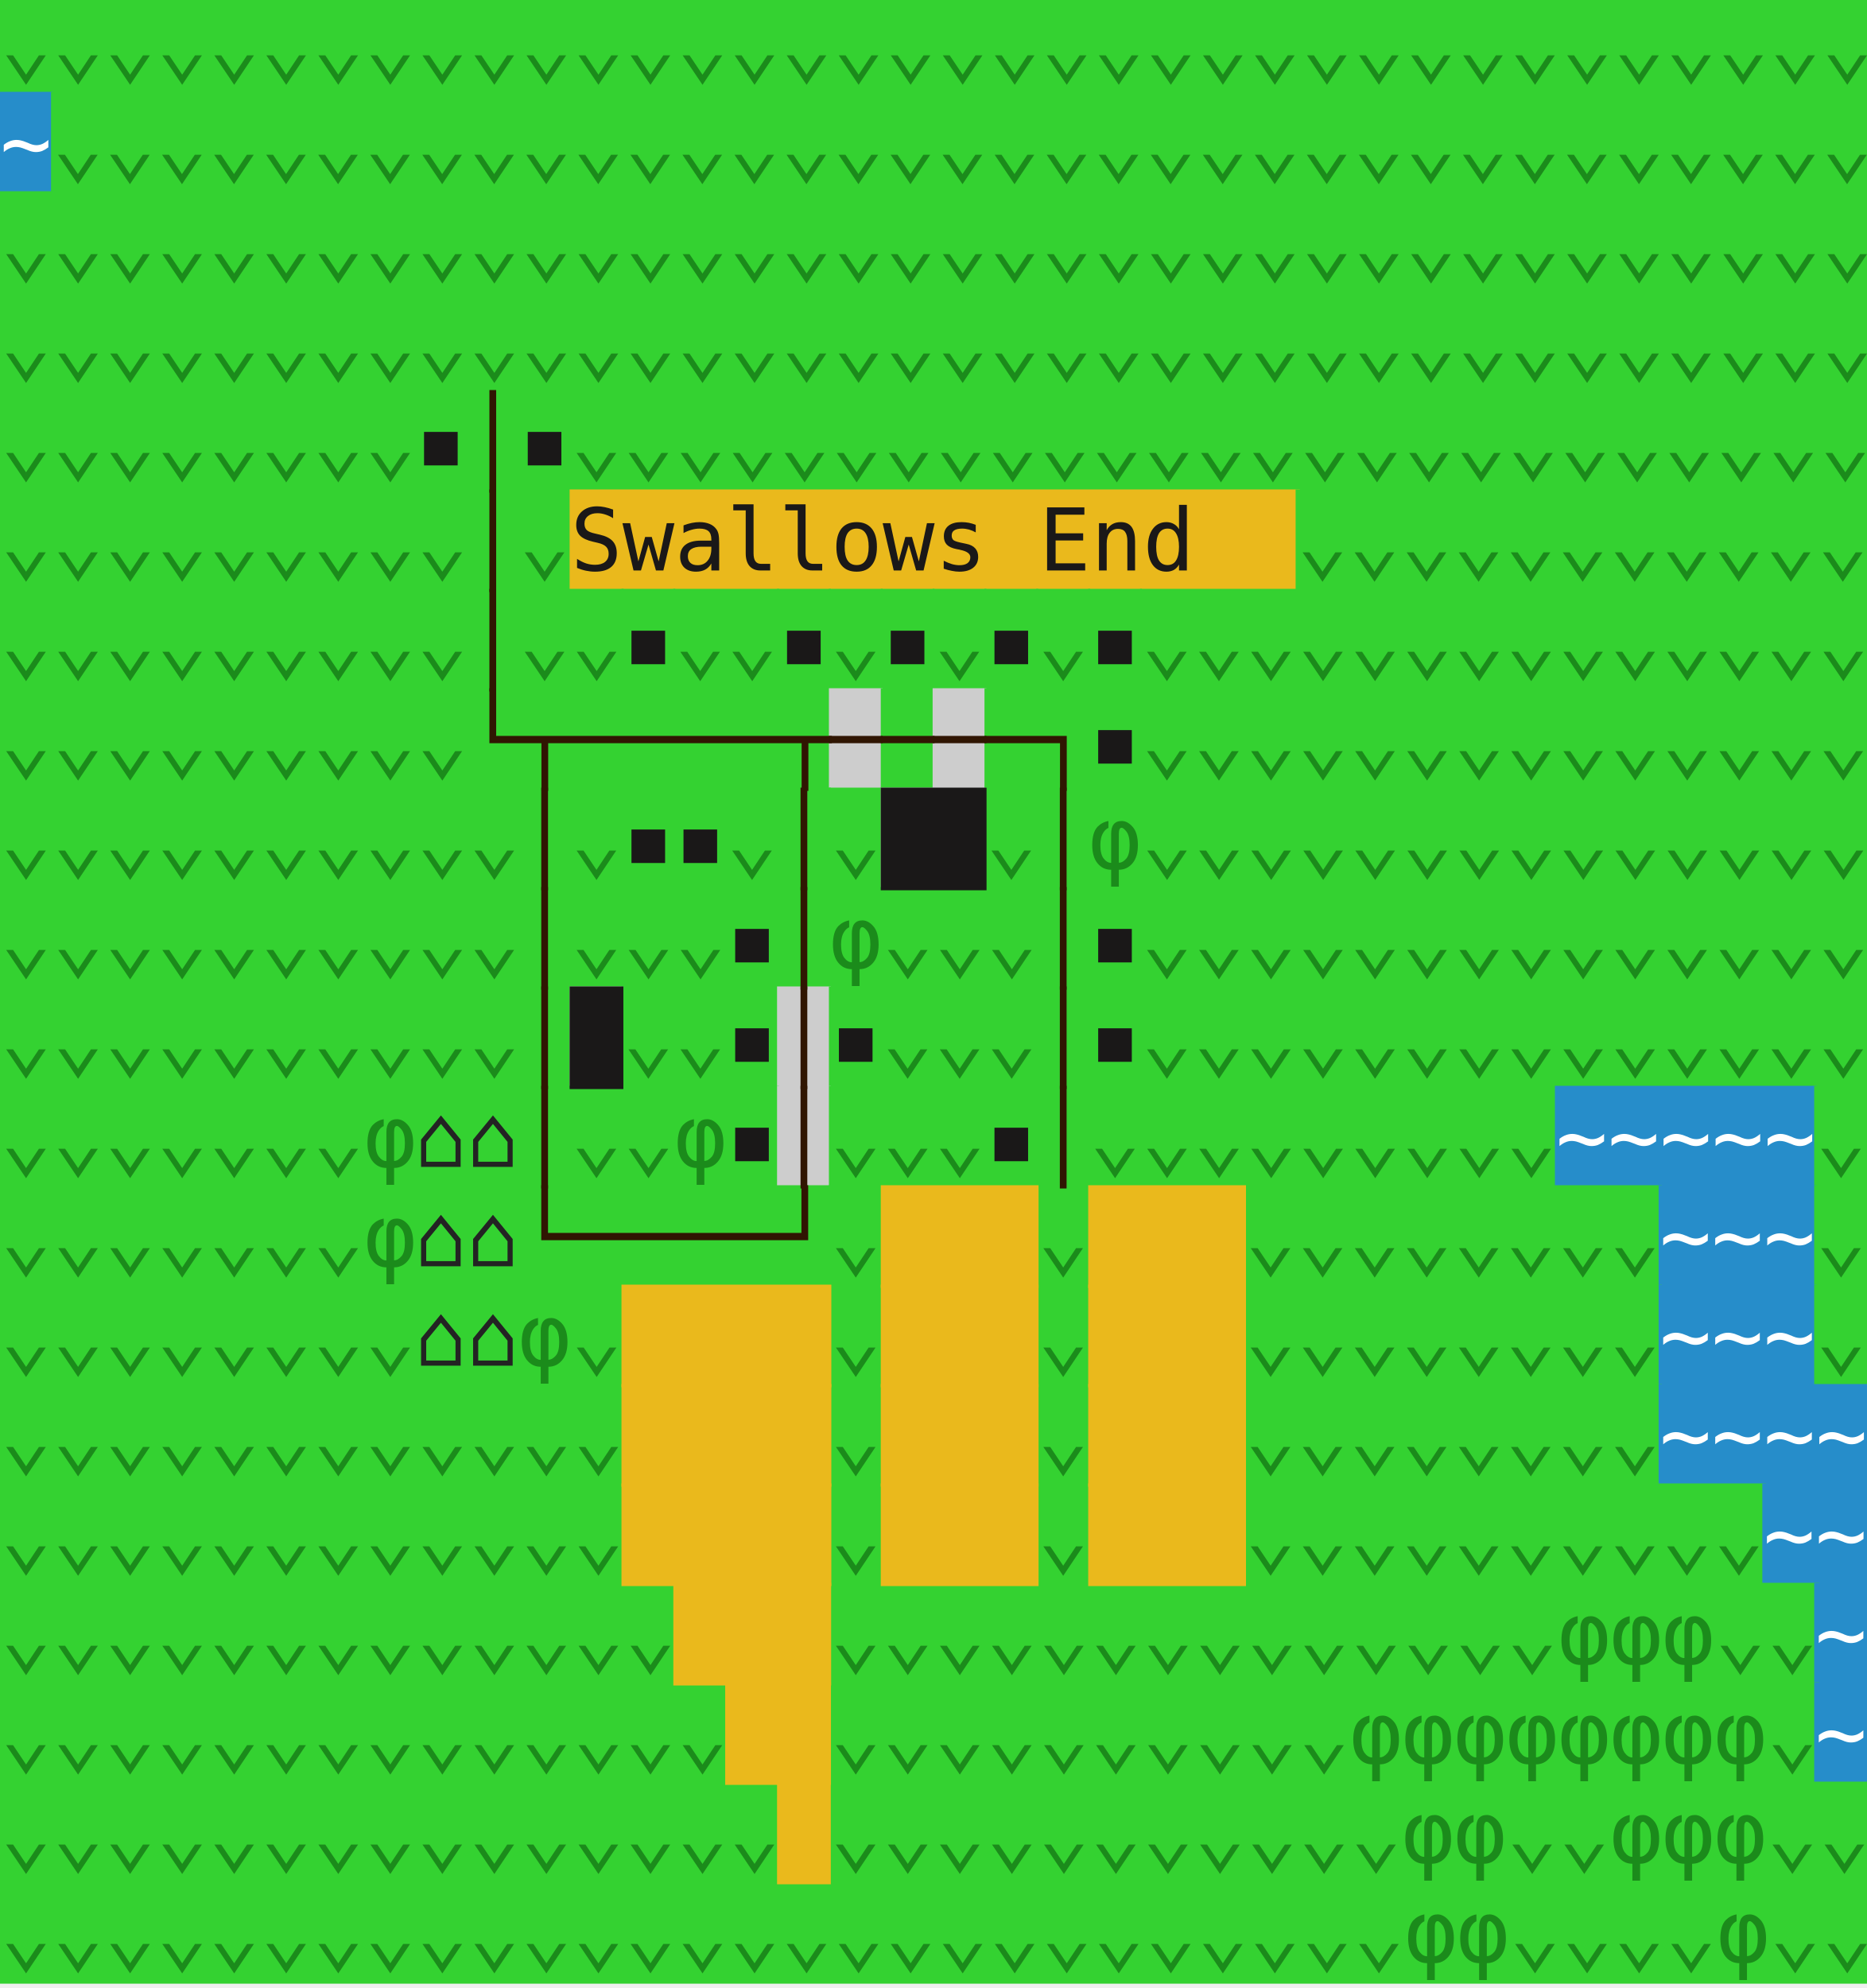
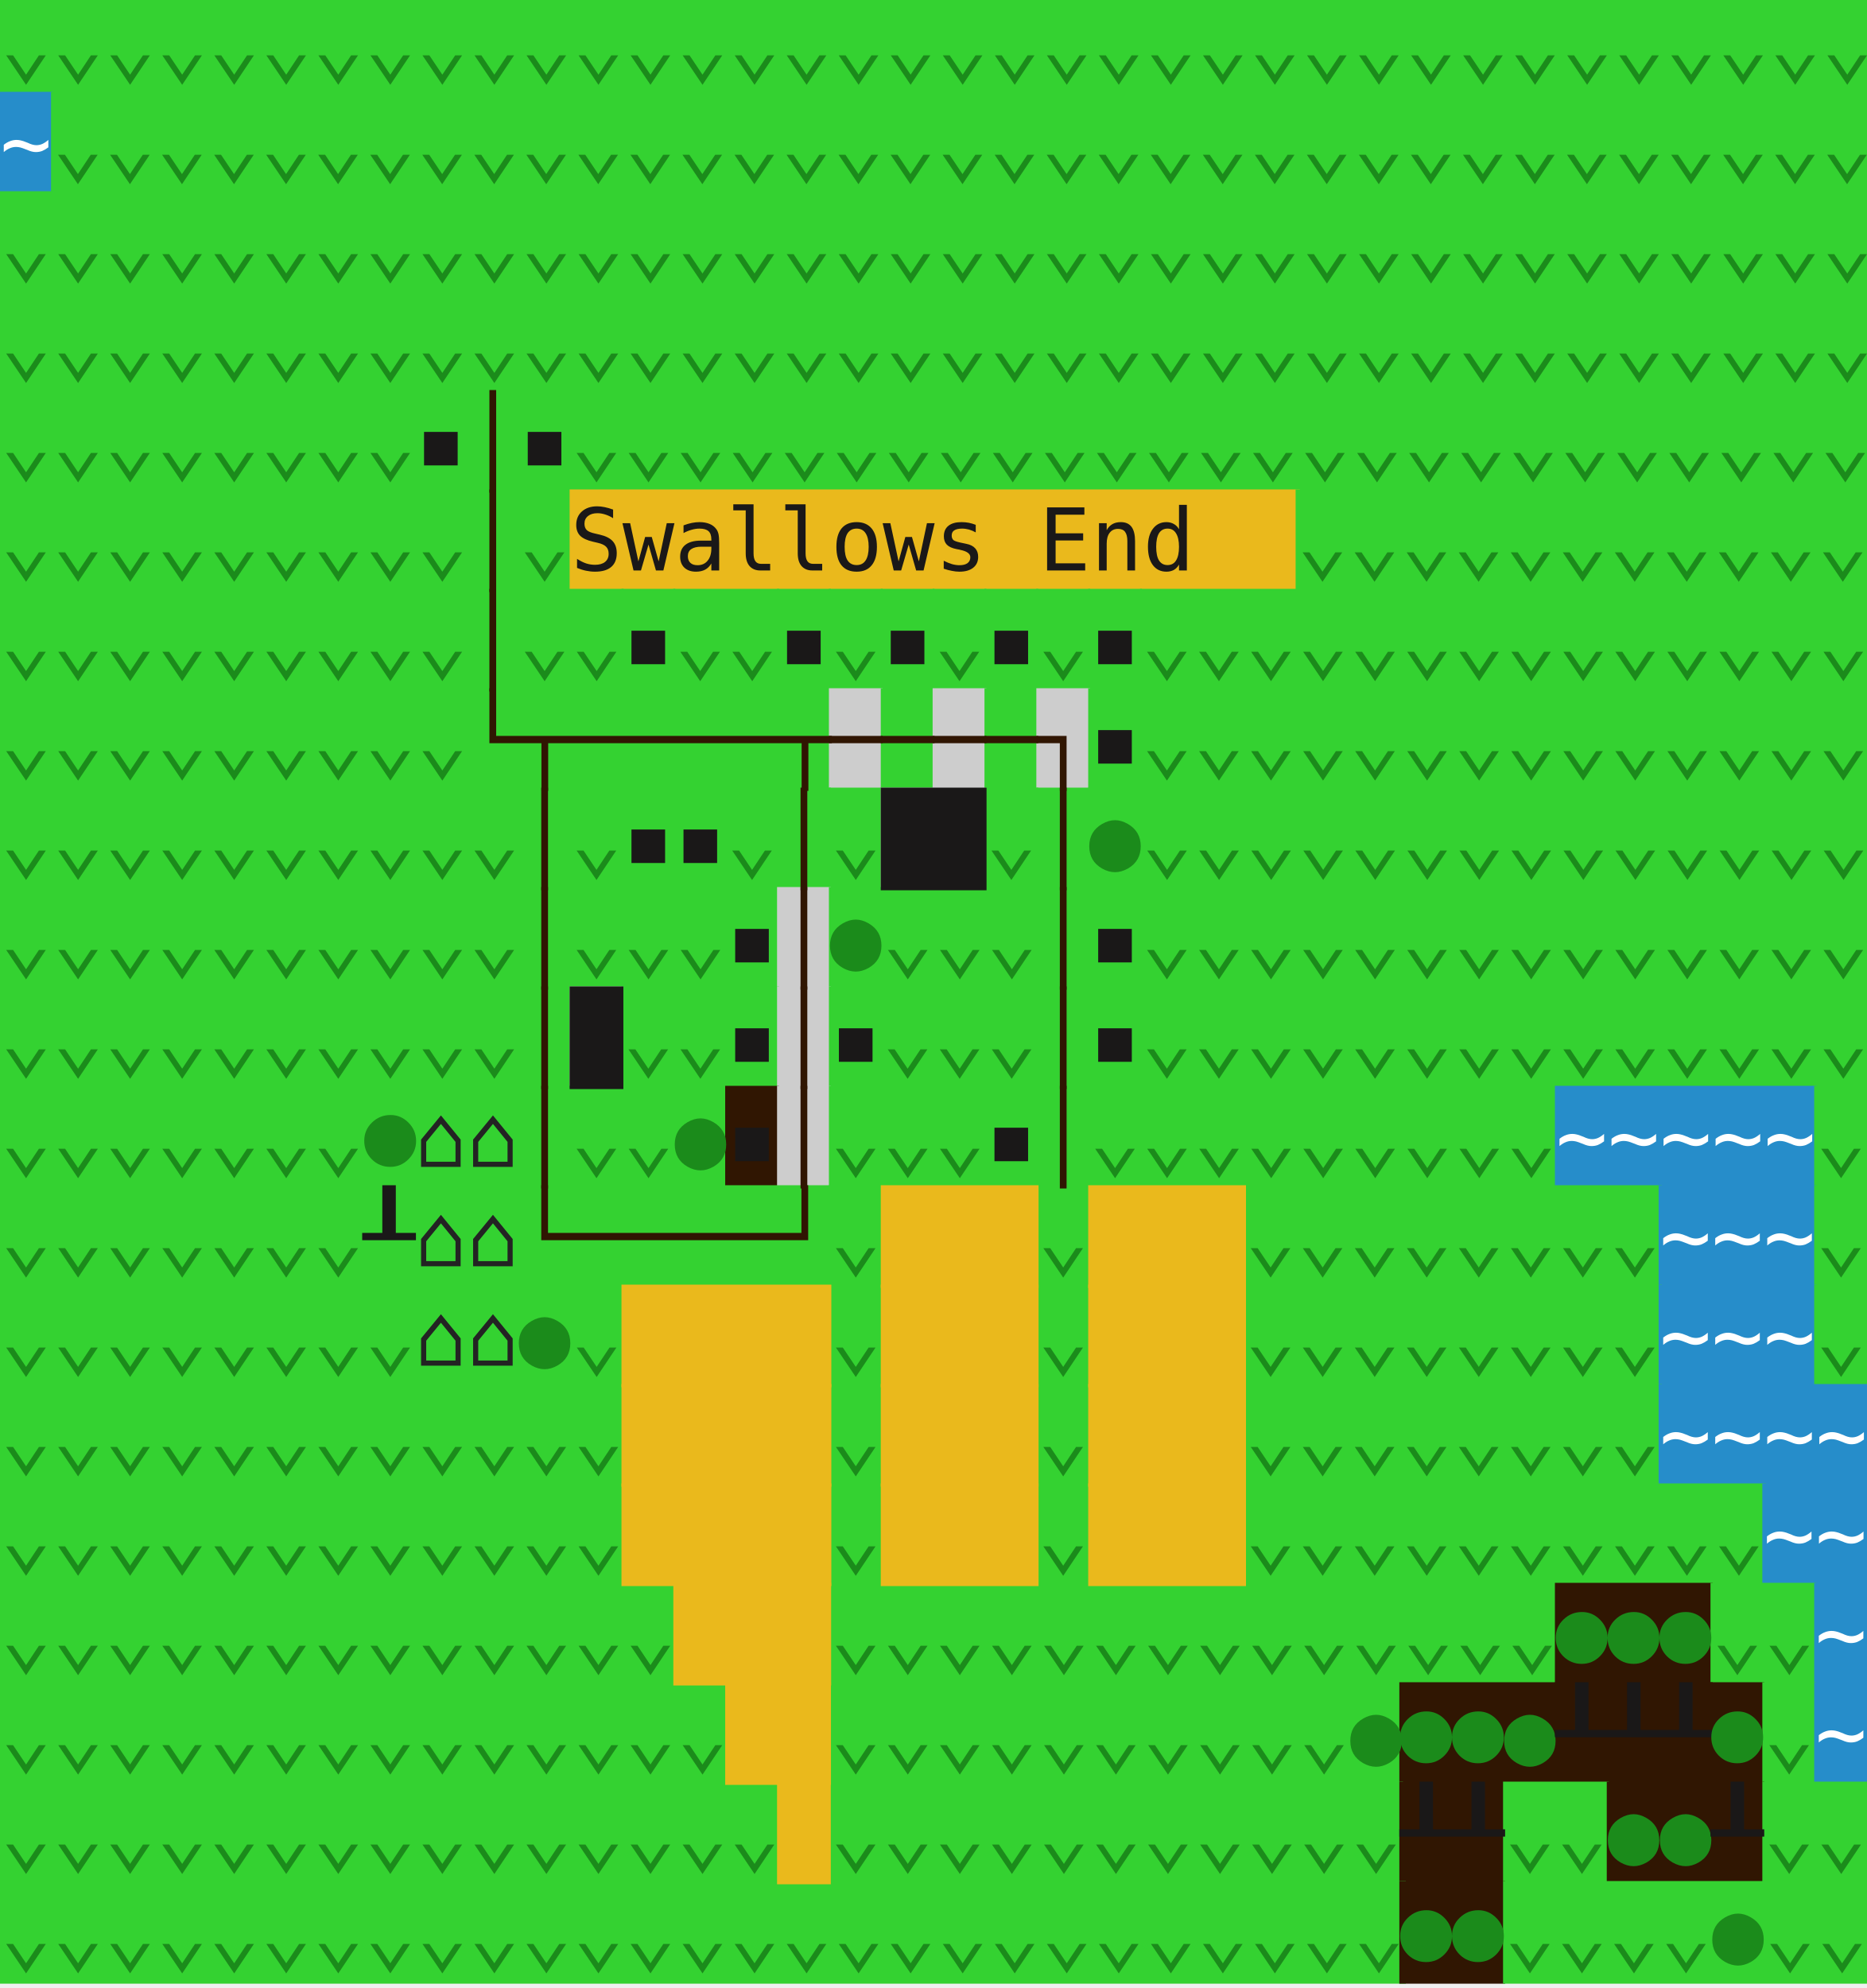
<svg xmlns="http://www.w3.org/2000/svg" version="1.1" width="216.0px" height="230.0px" viewBox="0 0 216.0 230.0" style="letter-spacing:0em;font-size:10px;font-family:'DejaVu Sans Mono';stroke:none">
  <text y="8.5" x="0.0" style="fill:#34d231">████████████████████████████████████</text>
  <text y="20.0" x="0.0" style="fill:#268dca">█</text>
  <text y="20.0" x="6.0" style="fill:#34d231">███████████████████████████████████</text>
  <text y="31.5" x="0.0" style="fill:#34d231">████████████████████████████████████</text>
  <text y="43.0" x="0.0" style="fill:#34d231">████████████████████████████████████</text>
  <text y="54.5" x="0.0" style="fill:#34d231">████████</text>
  <text y="54.5" x="48.0" style="fill:#34d231">█</text>
  <text y="54.5" x="54.0" style="fill:#34d231">█</text>
  <text y="54.5" x="60.0" style="fill:#34d231">█</text>
  <text y="54.5" x="66.0" style="fill:#34d231">█████████████████████████</text>
  <text y="66.0" x="0.0" style="fill:#34d231">█████████</text>
  <text y="66.0" x="54.0" style="fill:#34d231">█</text>
  <text y="66.0" x="60.0" style="fill:#34d231">█</text>
  <text y="66.0" x="66.0" style="fill:#eab91c">██████████████</text>
  <text y="66.0" x="150.0" style="fill:#34d231">███████████</text>
  <text y="77.5" x="0.0" style="fill:#34d231">█████████</text>
  <text y="77.5" x="54.0" style="fill:#34d231">█</text>
  <text y="77.5" x="60.0" style="fill:#34d231">██</text>
  <text y="77.5" x="72.0" style="fill:#34d231">█</text>
  <text y="77.5" x="78.0" style="fill:#34d231">██</text>
  <text y="77.5" x="90.0" style="fill:#34d231">█</text>
  <text y="77.5" x="96.0" style="fill:#34d231">█</text>
  <text y="77.5" x="102.0" style="fill:#34d231">█</text>
  <text y="77.5" x="108.0" style="fill:#34d231">█</text>
  <text y="77.5" x="114.0" style="fill:#34d231">█</text>
  <text y="77.5" x="120.0" style="fill:#34d231">█</text>
  <text y="77.5" x="126.0" style="fill:#34d231">█</text>
  <text y="77.5" x="132.0" style="fill:#34d231">██████████████</text>
  <text y="89.0" x="0.0" style="fill:#34d231">█████████</text>
  <text y="89.0" x="54.0" style="fill:#34d231">███████</text>
  <text y="89.0" x="96.0" style="fill:#cdcdcd">█</text>
  <text y="89.0" x="102.0" style="fill:#34d231">█</text>
  <text y="89.0" x="108.0" style="fill:#cdcdcd">█</text>
-   <text y="89.0" x="114.0" style="fill:#34d231">██</text>
+   <text y="89.0" x="114.0" style="fill:#34d231">█</text>
+   <text y="89.0" x="120.0" style="fill:#cdcdcd">█</text>
  <text y="89.0" x="126.0" style="fill:#34d231">█</text>
  <text y="89.0" x="132.0" style="fill:#34d231">██████████████</text>
  <text y="100.5" x="0.0" style="fill:#34d231">██████████</text>
  <text y="100.5" x="60.0" style="fill:#34d231">█</text>
  <text y="100.5" x="66.0" style="fill:#34d231">█</text>
  <text y="100.5" x="72.0" style="fill:#34d231">██</text>
  <text y="100.5" x="84.0" style="fill:#34d231">█</text>
  <text y="100.5" x="90.0" style="fill:#34d231">█</text>
  <text y="100.5" x="96.0" style="fill:#34d231">█</text>
  <text y="100.5" x="102.0" style="fill:#cdcdcd">██</text>
  <text y="100.5" x="114.0" style="fill:#34d231">█</text>
  <text y="100.5" x="120.0" style="fill:#34d231">█</text>
  <text y="100.5" x="126.0" style="fill:#34d231">███████████████</text>
  <text y="112.0" x="0.0" style="fill:#34d231">██████████</text>
  <text y="112.0" x="60.0" style="fill:#34d231">█</text>
  <text y="112.0" x="66.0" style="fill:#34d231">███</text>
  <text y="112.0" x="84.0" style="fill:#34d231">█</text>
-   <text y="112.0" x="90.0" style="fill:#34d231">█</text>
+   <text y="112.0" x="90.0" style="fill:#cdcdcd">█</text>
  <text y="112.0" x="96.0" style="fill:#34d231">████</text>
  <text y="112.0" x="120.0" style="fill:#34d231">█</text>
  <text y="112.0" x="126.0" style="fill:#34d231">█</text>
  <text y="112.0" x="132.0" style="fill:#34d231">██████████████</text>
  <text y="123.5" x="0.0" style="fill:#34d231">██████████</text>
  <text y="123.5" x="60.0" style="fill:#34d231">█</text>
  <text y="123.5" x="66.0" style="fill:#cdcdcd">█</text>
  <text y="123.5" x="72.0" style="fill:#34d231">██</text>
  <text y="123.5" x="84.0" style="fill:#34d231">█</text>
  <text y="123.5" x="90.0" style="fill:#cdcdcd">█</text>
  <text y="123.5" x="96.0" style="fill:#34d231">█</text>
  <text y="123.5" x="102.0" style="fill:#34d231">███</text>
  <text y="123.5" x="120.0" style="fill:#34d231">█</text>
  <text y="123.5" x="126.0" style="fill:#34d231">█</text>
  <text y="123.5" x="132.0" style="fill:#34d231">██████████████</text>
  <text y="135.0" x="0.0" style="fill:#34d231">████████</text>
  <text y="135.0" x="48.0" style="fill:#34d231">██</text>
  <text y="135.0" x="60.0" style="fill:#34d231">█</text>
  <text y="135.0" x="66.0" style="fill:#34d231">███</text>
-   <text y="135.0" x="84.0" style="fill:#34d231">█</text>
+   <text y="135.0" x="84.0" style="fill:#301602">█</text>
  <text y="135.0" x="90.0" style="fill:#cdcdcd">█</text>
  <text y="135.0" x="96.0" style="fill:#34d231">███</text>
  <text y="135.0" x="114.0" style="fill:#34d231">█</text>
  <text y="135.0" x="120.0" style="fill:#34d231">█</text>
  <text y="135.0" x="126.0" style="fill:#34d231">█████████</text>
  <text y="135.0" x="180.0" style="fill:#268dca">█████</text>
  <text y="135.0" x="210.0" style="fill:#34d231">█</text>
-   <text y="146.5" x="0.0" style="fill:#34d231">████████</text>
+   <text y="146.5" x="0.0" style="fill:#34d231">███████</text>
+   <text y="146.5" x="42.0" style="fill:#34d231">█</text>
  <text y="146.5" x="48.0" style="fill:#34d231">██</text>
  <text y="146.5" x="60.0" style="fill:#34d231">██████</text>
  <text y="146.5" x="96.0" style="fill:#34d231">█</text>
  <text y="146.5" x="102.0" style="fill:#34d231">███</text>
  <text y="146.5" x="120.0" style="fill:#34d231">█</text>
  <text y="146.5" x="126.0" style="fill:#34d231">███</text>
  <text y="146.5" x="144.0" style="fill:#34d231">████████</text>
  <text y="146.5" x="192.0" style="fill:#268dca">███</text>
  <text y="146.5" x="210.0" style="fill:#34d231">█</text>
  <text y="158.0" x="0.0" style="fill:#34d231">████████</text>
  <text y="158.0" x="48.0" style="fill:#34d231">██</text>
  <text y="158.0" x="60.0" style="fill:#34d231">██</text>
  <text y="158.0" x="72.0" style="fill:#34d231">████</text>
  <text y="158.0" x="96.0" style="fill:#34d231">█</text>
  <text y="158.0" x="102.0" style="fill:#34d231">███</text>
  <text y="158.0" x="120.0" style="fill:#34d231">█</text>
  <text y="158.0" x="126.0" style="fill:#34d231">███</text>
  <text y="158.0" x="144.0" style="fill:#34d231">████████</text>
  <text y="158.0" x="192.0" style="fill:#268dca">███</text>
  <text y="158.0" x="210.0" style="fill:#34d231">█</text>
  <text y="169.5" x="0.0" style="fill:#34d231">████████████</text>
  <text y="169.5" x="72.0" style="fill:#34d231">████</text>
  <text y="169.5" x="96.0" style="fill:#34d231">█</text>
  <text y="169.5" x="102.0" style="fill:#34d231">███</text>
  <text y="169.5" x="120.0" style="fill:#34d231">█</text>
  <text y="169.5" x="126.0" style="fill:#34d231">███</text>
  <text y="169.5" x="144.0" style="fill:#34d231">████████</text>
  <text y="169.5" x="192.0" style="fill:#268dca">████</text>
  <text y="181.0" x="0.0" style="fill:#34d231">████████████</text>
  <text y="181.0" x="72.0" style="fill:#34d231">████</text>
  <text y="181.0" x="96.0" style="fill:#34d231">█</text>
  <text y="181.0" x="102.0" style="fill:#34d231">███</text>
  <text y="181.0" x="120.0" style="fill:#34d231">█</text>
  <text y="181.0" x="126.0" style="fill:#34d231">███</text>
  <text y="181.0" x="144.0" style="fill:#34d231">██████████</text>
  <text y="181.0" x="204.0" style="fill:#268dca">██</text>
  <text y="192.5" x="0.0" style="fill:#34d231">█████████████</text>
  <text y="192.5" x="78.0" style="fill:#34d231">███</text>
-   <text y="192.5" x="96.0" style="fill:#34d231">███████████████████</text>
+   <text y="192.5" x="96.0" style="fill:#34d231">██████████████</text>
+   <text y="192.5" x="180.0" style="fill:#301602">███</text>
+   <text y="192.5" x="198.0" style="fill:#34d231">██</text>
  <text y="192.5" x="210.0" style="fill:#268dca">█</text>
  <text y="204.0" x="0.0" style="fill:#34d231">██████████████</text>
  <text y="204.0" x="84.0" style="fill:#34d231">██</text>
-   <text y="204.0" x="96.0" style="fill:#34d231">███████████████████</text>
+   <text y="204.0" x="96.0" style="fill:#34d231">███████████</text>
+   <text y="204.0" x="162.0" style="fill:#301602">███</text>
+   <text y="204.0" x="180.0" style="fill:#301602">███</text>
+   <text y="204.0" x="198.0" style="fill:#301602">█</text>
+   <text y="204.0" x="204.0" style="fill:#34d231">█</text>
  <text y="204.0" x="210.0" style="fill:#268dca">█</text>
  <text y="215.5" x="0.0" style="fill:#34d231">███████████████</text>
  <text y="215.5" x="90.0" style="fill:#34d231">█</text>
-   <text y="215.5" x="96.0" style="fill:#34d231">████████████████████</text>
-   <text y="227.0" x="0.0" style="fill:#34d231">████████████████████████████████████</text>
+   <text y="215.5" x="96.0" style="fill:#34d231">███████████</text>
+   <text y="215.5" x="162.0" style="fill:#301602">██</text>
+   <text y="215.5" x="174.0" style="fill:#34d231">██</text>
+   <text y="215.5" x="186.0" style="fill:#301602">██</text>
+   <text y="215.5" x="198.0" style="fill:#301602">█</text>
+   <text y="215.5" x="204.0" style="fill:#34d231">██</text>
+   <text y="227.0" x="0.0" style="fill:#34d231">███████████████████████████</text>
+   <text y="227.0" x="162.0" style="fill:#301602">██</text>
+   <text y="227.0" x="174.0" style="fill:#34d231">███████</text>
  <text y="8.5" x="0.0" style="fill:#1b8b1b">⌄⌄⌄⌄⌄⌄⌄⌄⌄⌄⌄⌄⌄⌄⌄⌄⌄⌄⌄⌄⌄⌄⌄⌄⌄⌄⌄⌄⌄⌄⌄⌄⌄⌄⌄⌄</text>
  <text y="20.0" x="0.0" style="fill:#ffffff">~</text>
  <text y="20.0" x="6.0" style="fill:#1b8b1b">⌄⌄⌄⌄⌄⌄⌄⌄⌄⌄⌄⌄⌄⌄⌄⌄⌄⌄⌄⌄⌄⌄⌄⌄⌄⌄⌄⌄⌄⌄⌄⌄⌄⌄⌄</text>
  <text y="31.5" x="0.0" style="fill:#1b8b1b">⌄⌄⌄⌄⌄⌄⌄⌄⌄⌄⌄⌄⌄⌄⌄⌄⌄⌄⌄⌄⌄⌄⌄⌄⌄⌄⌄⌄⌄⌄⌄⌄⌄⌄⌄⌄</text>
  <text y="43.0" x="0.0" style="fill:#1b8b1b">⌄⌄⌄⌄⌄⌄⌄⌄⌄⌄⌄⌄⌄⌄⌄⌄⌄⌄⌄⌄⌄⌄⌄⌄⌄⌄⌄⌄⌄⌄⌄⌄⌄⌄⌄⌄</text>
  <text y="54.5" x="0.0" style="fill:#1b8b1b">⌄⌄⌄⌄⌄⌄⌄⌄</text>
  <text y="54.5" x="48.0" style="fill:#1a1818">▪</text>
  <text y="54.5" x="54.0" style="fill:#301602">│</text>
  <text y="54.5" x="60.0" style="fill:#1a1818">▪</text>
  <text y="54.5" x="66.0" style="fill:#1b8b1b">⌄⌄⌄⌄⌄⌄⌄⌄⌄⌄⌄⌄⌄⌄⌄⌄⌄⌄⌄⌄⌄⌄⌄⌄⌄</text>
  <text y="66.0" x="0.0" style="fill:#1b8b1b">⌄⌄⌄⌄⌄⌄⌄⌄⌄</text>
  <text y="66.0" x="54.0" style="fill:#301602">│</text>
  <text y="66.0" x="60.0" style="fill:#1b8b1b">⌄</text>
  <text y="66.0" x="66.0" style="fill:#1a1818"> Swallows End </text>
  <text y="66.0" x="150.0" style="fill:#1b8b1b">⌄⌄⌄⌄⌄⌄⌄⌄⌄⌄⌄</text>
  <text y="77.5" x="0.0" style="fill:#1b8b1b">⌄⌄⌄⌄⌄⌄⌄⌄⌄</text>
  <text y="77.5" x="54.0" style="fill:#301602">│</text>
  <text y="77.5" x="60.0" style="fill:#1b8b1b">⌄⌄</text>
  <text y="77.5" x="72.0" style="fill:#1a1818">▪</text>
  <text y="77.5" x="78.0" style="fill:#1b8b1b">⌄⌄</text>
  <text y="77.5" x="90.0" style="fill:#1a1818">▪</text>
  <text y="77.5" x="96.0" style="fill:#1b8b1b">⌄</text>
  <text y="77.5" x="102.0" style="fill:#1a1818">▪</text>
  <text y="77.5" x="108.0" style="fill:#1b8b1b">⌄</text>
  <text y="77.5" x="114.0" style="fill:#1a1818">▪</text>
  <text y="77.5" x="120.0" style="fill:#1b8b1b">⌄</text>
  <text y="77.5" x="126.0" style="fill:#1a1818">▪</text>
  <text y="77.5" x="132.0" style="fill:#1b8b1b">⌄⌄⌄⌄⌄⌄⌄⌄⌄⌄⌄⌄⌄⌄</text>
  <text y="89.0" x="0.0" style="fill:#1b8b1b">⌄⌄⌄⌄⌄⌄⌄⌄⌄</text>
  <text y="89.0" x="54.0" style="fill:#301602">└┬────┬</text>
  <text y="89.0" x="96.0" style="fill:#301602">─</text>
  <text y="89.0" x="102.0" style="fill:#301602">─</text>
  <text y="89.0" x="108.0" style="fill:#301602">─</text>
-   <text y="89.0" x="114.0" style="fill:#301602">─┐</text>
+   <text y="89.0" x="114.0" style="fill:#301602">─</text>
+   <text y="89.0" x="120.0" style="fill:#301602">┐</text>
  <text y="89.0" x="126.0" style="fill:#1a1818">▪</text>
  <text y="89.0" x="132.0" style="fill:#1b8b1b">⌄⌄⌄⌄⌄⌄⌄⌄⌄⌄⌄⌄⌄⌄</text>
  <text y="100.5" x="0.0" style="fill:#1b8b1b">⌄⌄⌄⌄⌄⌄⌄⌄⌄⌄</text>
  <text y="100.5" x="60.0" style="fill:#301602">│</text>
  <text y="100.5" x="66.0" style="fill:#1b8b1b">⌄</text>
  <text y="100.5" x="72.0" style="fill:#1a1818">▪▪</text>
  <text y="100.5" x="84.0" style="fill:#1b8b1b">⌄</text>
  <text y="100.5" x="90.0" style="fill:#301602">│</text>
  <text y="100.5" x="96.0" style="fill:#1b8b1b">⌄</text>
  <text y="100.5" x="102.0" style="fill:#1a1818">██</text>
  <text y="100.5" x="114.0" style="fill:#1b8b1b">⌄</text>
  <text y="100.5" x="120.0" style="fill:#301602">│</text>
-   <text y="100.5" x="126.0" style="fill:#1b8b1b">φ⌄⌄⌄⌄⌄⌄⌄⌄⌄⌄⌄⌄⌄⌄</text>
+   <text y="100.5" x="126.0" style="fill:#1b8b1b">●⌄⌄⌄⌄⌄⌄⌄⌄⌄⌄⌄⌄⌄⌄</text>
  <text y="112.0" x="0.0" style="fill:#1b8b1b">⌄⌄⌄⌄⌄⌄⌄⌄⌄⌄</text>
  <text y="112.0" x="60.0" style="fill:#301602">│</text>
  <text y="112.0" x="66.0" style="fill:#1b8b1b">⌄⌄⌄</text>
  <text y="112.0" x="84.0" style="fill:#1a1818">▪</text>
  <text y="112.0" x="90.0" style="fill:#301602">│</text>
-   <text y="112.0" x="96.0" style="fill:#1b8b1b">φ⌄⌄⌄</text>
+   <text y="112.0" x="96.0" style="fill:#1b8b1b">●⌄⌄⌄</text>
  <text y="112.0" x="120.0" style="fill:#301602">│</text>
  <text y="112.0" x="126.0" style="fill:#1a1818">▪</text>
  <text y="112.0" x="132.0" style="fill:#1b8b1b">⌄⌄⌄⌄⌄⌄⌄⌄⌄⌄⌄⌄⌄⌄</text>
  <text y="123.5" x="0.0" style="fill:#1b8b1b">⌄⌄⌄⌄⌄⌄⌄⌄⌄⌄</text>
  <text y="123.5" x="60.0" style="fill:#301602">│</text>
  <text y="123.5" x="66.0" style="fill:#1a1818">█</text>
  <text y="123.5" x="72.0" style="fill:#1b8b1b">⌄⌄</text>
  <text y="123.5" x="84.0" style="fill:#1a1818">▪</text>
  <text y="123.5" x="90.0" style="fill:#301602">│</text>
  <text y="123.5" x="96.0" style="fill:#1a1818">▪</text>
  <text y="123.5" x="102.0" style="fill:#1b8b1b">⌄⌄⌄</text>
  <text y="123.5" x="120.0" style="fill:#301602">│</text>
  <text y="123.5" x="126.0" style="fill:#1a1818">▪</text>
  <text y="123.5" x="132.0" style="fill:#1b8b1b">⌄⌄⌄⌄⌄⌄⌄⌄⌄⌄⌄⌄⌄⌄</text>
-   <text y="135.0" x="0.0" style="fill:#1b8b1b">⌄⌄⌄⌄⌄⌄⌄φ</text>
+   <text y="135.0" x="0.0" style="fill:#1b8b1b">⌄⌄⌄⌄⌄⌄⌄⬤</text>
  <text y="135.0" x="48.0" style="fill:#232323">⌂⌂</text>
  <text y="135.0" x="60.0" style="fill:#301602">│</text>
-   <text y="135.0" x="66.0" style="fill:#1b8b1b">⌄⌄φ</text>
+   <text y="135.0" x="66.0" style="fill:#1b8b1b">⌄⌄●</text>
  <text y="135.0" x="84.0" style="fill:#1a1818">▪</text>
  <text y="135.0" x="90.0" style="fill:#301602">│</text>
  <text y="135.0" x="96.0" style="fill:#1b8b1b">⌄⌄⌄</text>
  <text y="135.0" x="114.0" style="fill:#1a1818">▪</text>
  <text y="135.0" x="120.0" style="fill:#301602">│</text>
  <text y="135.0" x="126.0" style="fill:#1b8b1b">⌄⌄⌄⌄⌄⌄⌄⌄⌄</text>
  <text y="135.0" x="180.0" style="fill:#ffffff">~~~~~</text>
  <text y="135.0" x="210.0" style="fill:#1b8b1b">⌄</text>
-   <text y="146.5" x="0.0" style="fill:#1b8b1b">⌄⌄⌄⌄⌄⌄⌄φ</text>
+   <text y="146.5" x="0.0" style="fill:#1b8b1b">⌄⌄⌄⌄⌄⌄⌄</text>
+   <text y="146.5" x="42.0" style="fill:#1a1818">┸</text>
  <text y="146.5" x="48.0" style="fill:#232323">⌂⌂</text>
  <text y="146.5" x="60.0" style="fill:#301602">└────┘</text>
  <text y="146.5" x="96.0" style="fill:#1b8b1b">⌄</text>
  <text y="146.5" x="102.0" style="fill:#eab91c">███</text>
  <text y="146.5" x="120.0" style="fill:#1b8b1b">⌄</text>
  <text y="146.5" x="126.0" style="fill:#eab91c">███</text>
  <text y="146.5" x="144.0" style="fill:#1b8b1b">⌄⌄⌄⌄⌄⌄⌄⌄</text>
  <text y="146.5" x="192.0" style="fill:#ffffff">~~~</text>
  <text y="146.5" x="210.0" style="fill:#1b8b1b">⌄</text>
  <text y="158.0" x="0.0" style="fill:#1b8b1b">⌄⌄⌄⌄⌄⌄⌄⌄</text>
  <text y="158.0" x="48.0" style="fill:#232323">⌂⌂</text>
-   <text y="158.0" x="60.0" style="fill:#1b8b1b">φ⌄</text>
+   <text y="158.0" x="60.0" style="fill:#1b8b1b">●⌄</text>
  <text y="158.0" x="72.0" style="fill:#eab91c">████</text>
  <text y="158.0" x="96.0" style="fill:#1b8b1b">⌄</text>
  <text y="158.0" x="102.0" style="fill:#eab91c">███</text>
  <text y="158.0" x="120.0" style="fill:#1b8b1b">⌄</text>
  <text y="158.0" x="126.0" style="fill:#eab91c">███</text>
  <text y="158.0" x="144.0" style="fill:#1b8b1b">⌄⌄⌄⌄⌄⌄⌄⌄</text>
  <text y="158.0" x="192.0" style="fill:#ffffff">~~~</text>
  <text y="158.0" x="210.0" style="fill:#1b8b1b">⌄</text>
  <text y="169.5" x="0.0" style="fill:#1b8b1b">⌄⌄⌄⌄⌄⌄⌄⌄⌄⌄⌄⌄</text>
  <text y="169.5" x="72.0" style="fill:#eab91c">████</text>
  <text y="169.5" x="96.0" style="fill:#1b8b1b">⌄</text>
  <text y="169.5" x="102.0" style="fill:#eab91c">███</text>
  <text y="169.5" x="120.0" style="fill:#1b8b1b">⌄</text>
  <text y="169.5" x="126.0" style="fill:#eab91c">███</text>
  <text y="169.5" x="144.0" style="fill:#1b8b1b">⌄⌄⌄⌄⌄⌄⌄⌄</text>
  <text y="169.5" x="192.0" style="fill:#ffffff">~~~~</text>
  <text y="181.0" x="0.0" style="fill:#1b8b1b">⌄⌄⌄⌄⌄⌄⌄⌄⌄⌄⌄⌄</text>
  <text y="181.0" x="72.0" style="fill:#eab91c">████</text>
  <text y="181.0" x="96.0" style="fill:#1b8b1b">⌄</text>
  <text y="181.0" x="102.0" style="fill:#eab91c">███</text>
  <text y="181.0" x="120.0" style="fill:#1b8b1b">⌄</text>
  <text y="181.0" x="126.0" style="fill:#eab91c">███</text>
  <text y="181.0" x="144.0" style="fill:#1b8b1b">⌄⌄⌄⌄⌄⌄⌄⌄⌄⌄</text>
  <text y="181.0" x="204.0" style="fill:#ffffff">~~</text>
  <text y="192.5" x="0.0" style="fill:#1b8b1b">⌄⌄⌄⌄⌄⌄⌄⌄⌄⌄⌄⌄⌄</text>
  <text y="192.5" x="78.0" style="fill:#eab91c">███</text>
-   <text y="192.5" x="96.0" style="fill:#1b8b1b">⌄⌄⌄⌄⌄⌄⌄⌄⌄⌄⌄⌄⌄⌄φφφ⌄⌄</text>
+   <text y="192.5" x="96.0" style="fill:#1b8b1b">⌄⌄⌄⌄⌄⌄⌄⌄⌄⌄⌄⌄⌄⌄</text>
+   <text y="192.5" x="180.0" style="fill:#1b8b1b">⬤⬤⬤</text>
+   <text y="192.5" x="198.0" style="fill:#1b8b1b">⌄⌄</text>
  <text y="192.5" x="210.0" style="fill:#ffffff">~</text>
  <text y="204.0" x="0.0" style="fill:#1b8b1b">⌄⌄⌄⌄⌄⌄⌄⌄⌄⌄⌄⌄⌄⌄</text>
  <text y="204.0" x="84.0" style="fill:#eab91c">██</text>
-   <text y="204.0" x="96.0" style="fill:#1b8b1b">⌄⌄⌄⌄⌄⌄⌄⌄⌄⌄φφφφφφφφ⌄</text>
+   <text y="204.0" x="96.0" style="fill:#1b8b1b">⌄⌄⌄⌄⌄⌄⌄⌄⌄⌄●</text>
+   <text y="204.0" x="162.0" style="fill:#1b8b1b">⬤⬤●</text>
+   <text y="204.0" x="180.0" style="fill:#1a1818">┸┸┸</text>
+   <text y="204.0" x="198.0" style="fill:#1b8b1b">⬤</text>
+   <text y="204.0" x="204.0" style="fill:#1b8b1b">⌄</text>
  <text y="204.0" x="210.0" style="fill:#ffffff">~</text>
  <text y="215.5" x="0.0" style="fill:#1b8b1b">⌄⌄⌄⌄⌄⌄⌄⌄⌄⌄⌄⌄⌄⌄⌄</text>
  <text y="215.5" x="90.0" style="fill:#eab91c">█</text>
-   <text y="215.5" x="96.0" style="fill:#1b8b1b">⌄⌄⌄⌄⌄⌄⌄⌄⌄⌄⌄φφ⌄⌄φφφ⌄⌄</text>
-   <text y="227.0" x="0.0" style="fill:#1b8b1b">⌄⌄⌄⌄⌄⌄⌄⌄⌄⌄⌄⌄⌄⌄⌄⌄⌄⌄⌄⌄⌄⌄⌄⌄⌄⌄⌄φφ⌄⌄⌄⌄φ⌄⌄</text>
+   <text y="215.5" x="96.0" style="fill:#1b8b1b">⌄⌄⌄⌄⌄⌄⌄⌄⌄⌄⌄</text>
+   <text y="215.5" x="162.0" style="fill:#1a1818">┸┸</text>
+   <text y="215.5" x="174.0" style="fill:#1b8b1b">⌄⌄</text>
+   <text y="215.5" x="186.0" style="fill:#1b8b1b">●●</text>
+   <text y="215.5" x="198.0" style="fill:#1a1818">┸</text>
+   <text y="215.5" x="204.0" style="fill:#1b8b1b">⌄⌄</text>
+   <text y="227.0" x="0.0" style="fill:#1b8b1b">⌄⌄⌄⌄⌄⌄⌄⌄⌄⌄⌄⌄⌄⌄⌄⌄⌄⌄⌄⌄⌄⌄⌄⌄⌄⌄⌄</text>
+   <text y="227.0" x="162.0" style="fill:#1b8b1b">⬤⬤</text>
+   <text y="227.0" x="174.0" style="fill:#1b8b1b">⌄⌄⌄⌄●⌄⌄</text>
</svg>
